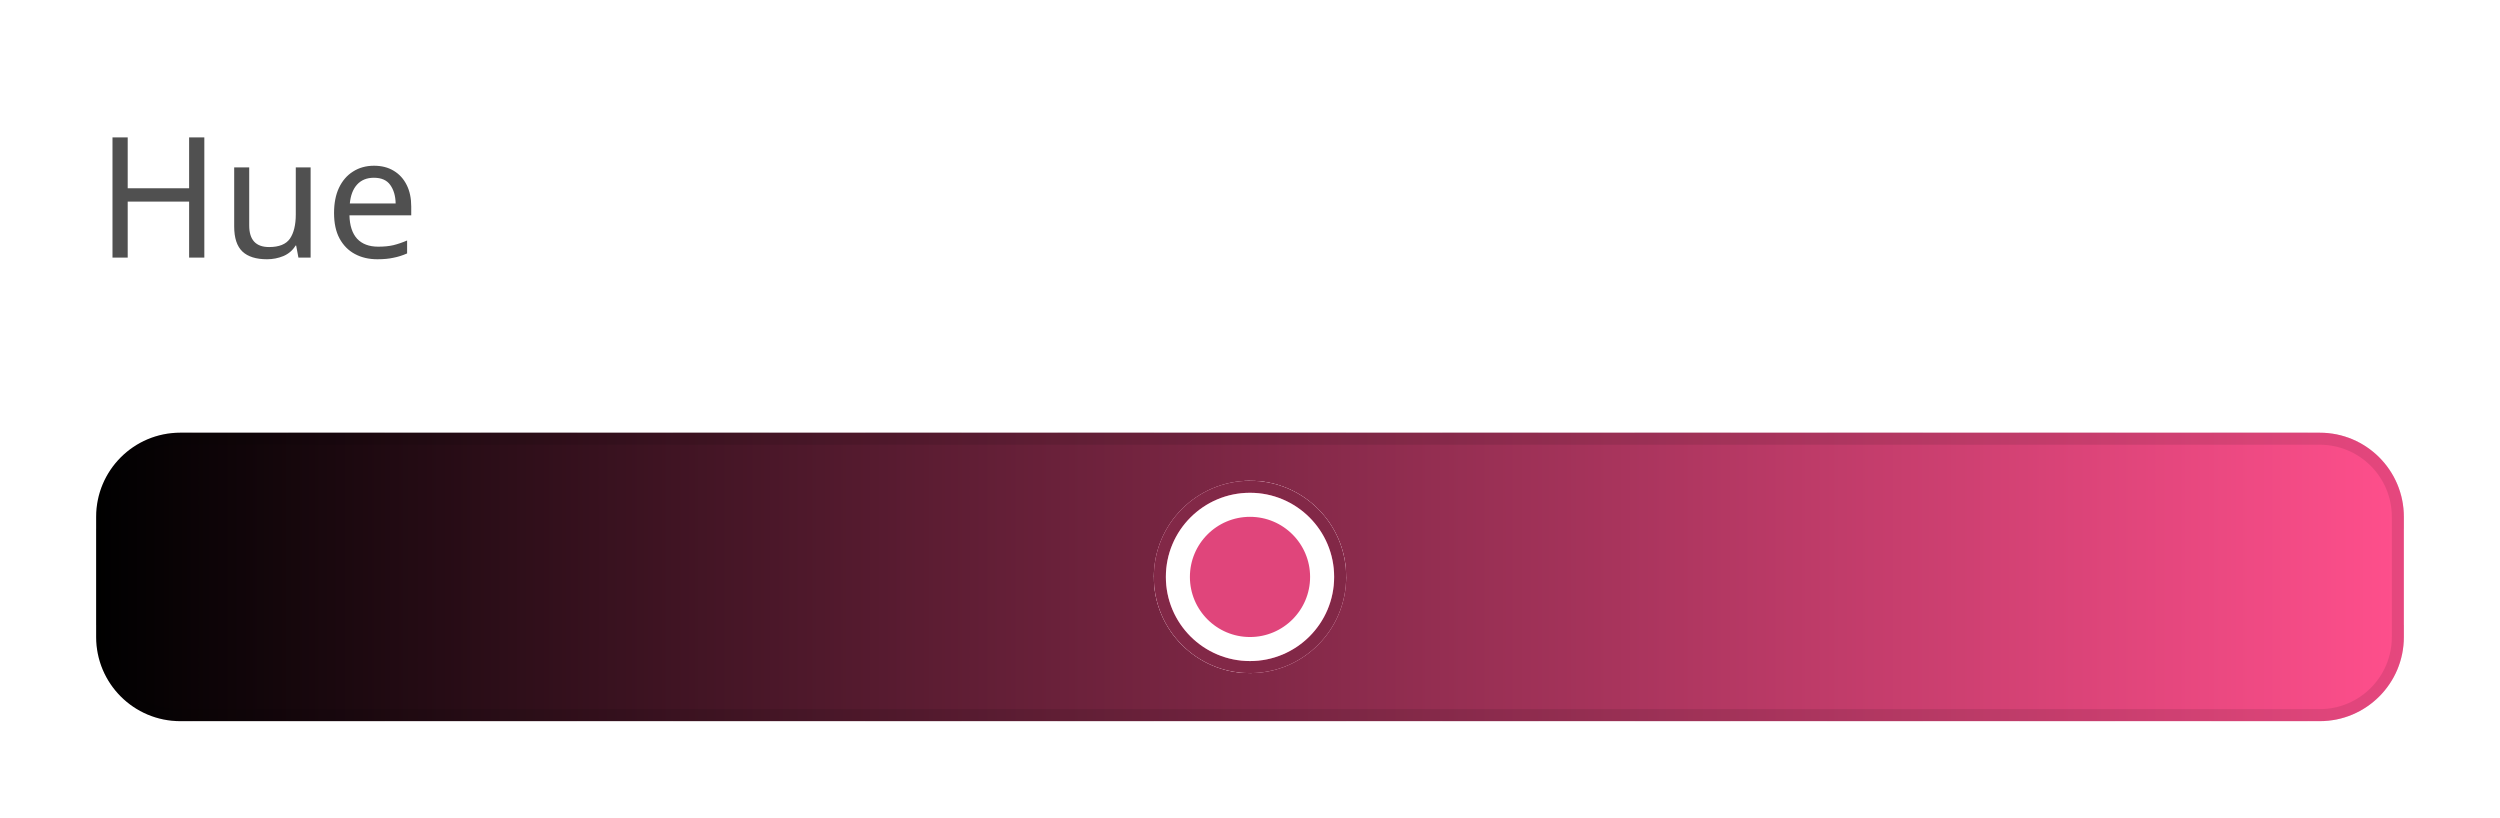
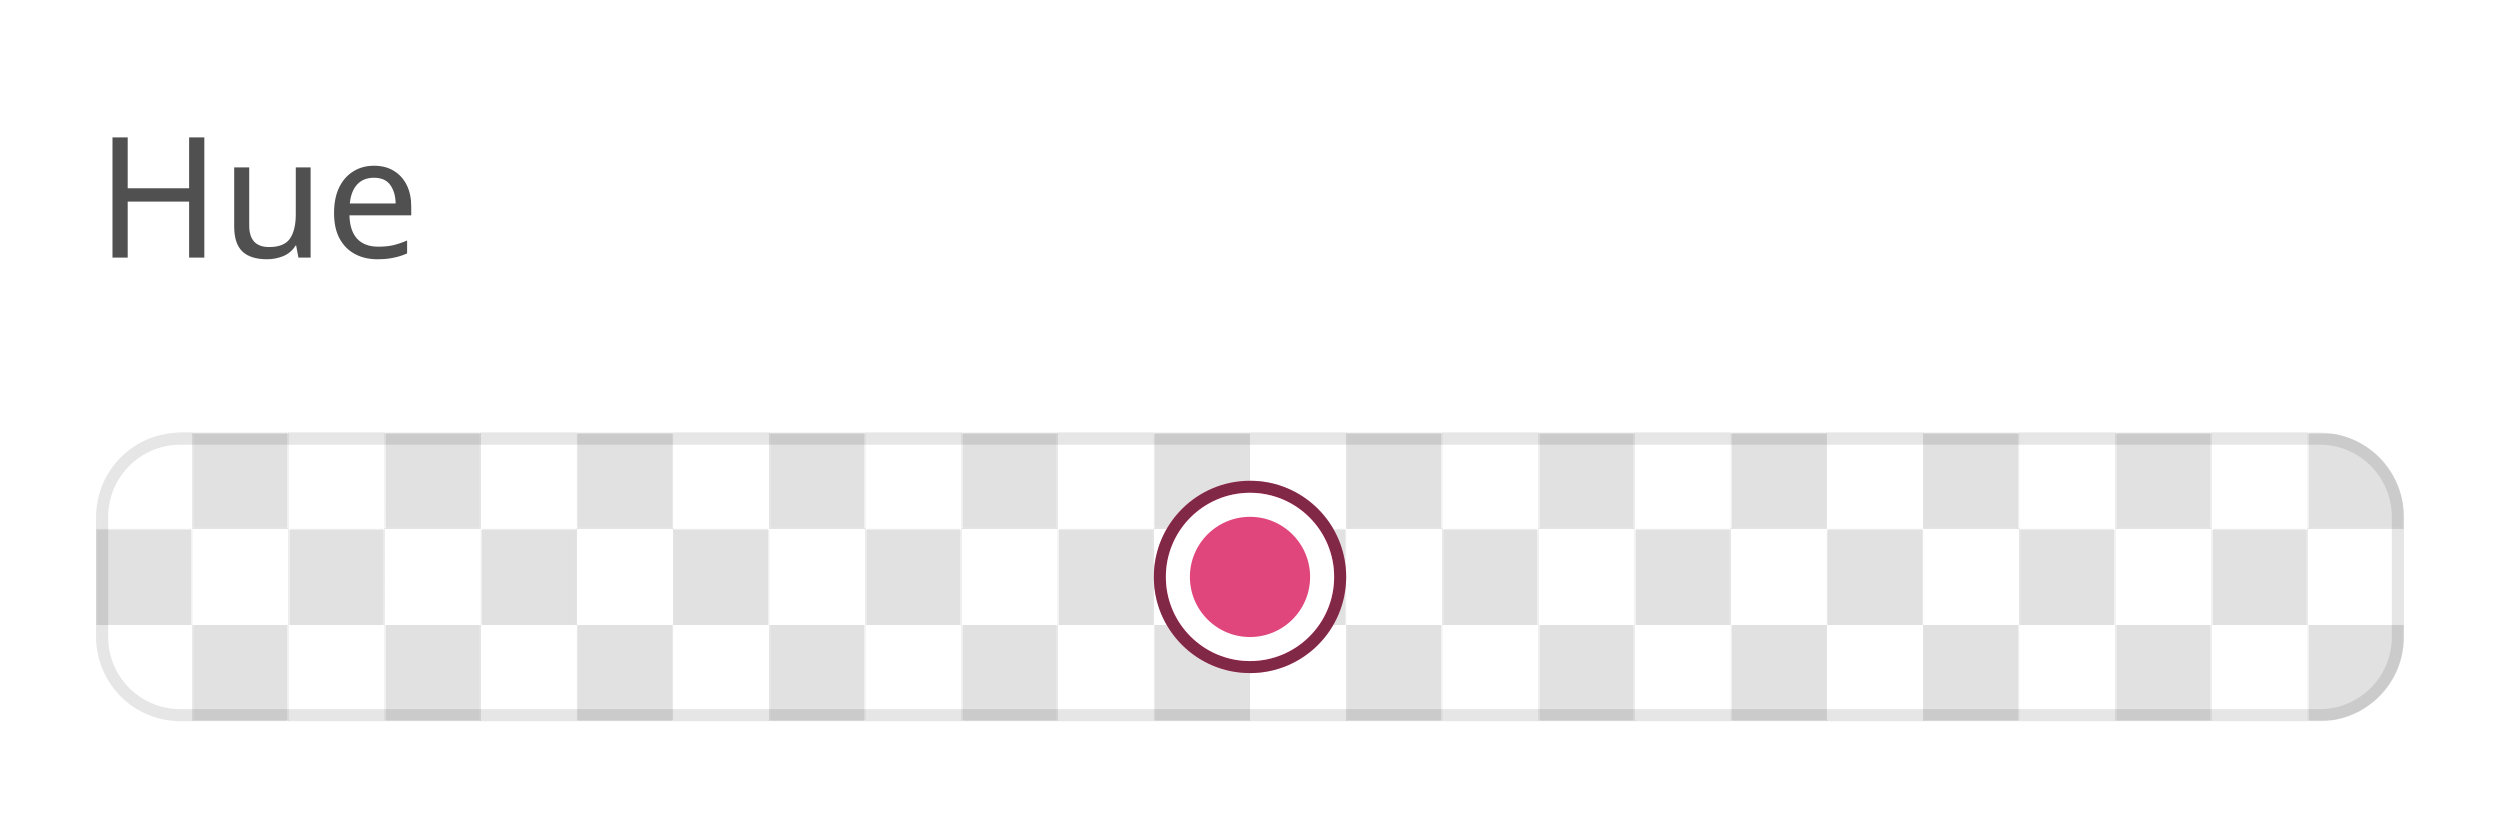
<svg xmlns="http://www.w3.org/2000/svg" width="208" height="68" viewBox="0 0 208 68">
  <rect data-part="container" data-tokens="stroke=color-gray-1000-light;strokeWidth=color-slider-border-width;strokeOpacity=color-slider-border-opacity;width=bar-width-large;minWidth=color-slider-minimum-length;height=color-control-track-width;cornerRadius=corner-radius-medium-size-small" x="8" y="36" width="192" height="24" rx="7" fill="none" />
  <defs>
    <pattern id="pattern-rgb_28_225_2c__20_225_2c__20_225_29__7c_8_7c_8_7c_36" x="8" y="36" width="16" height="16" patternUnits="userSpaceOnUse">
      <rect x="8" width="8" height="8" fill="rgb(225, 225, 225)" />
      <rect y="8" width="8" height="8" fill="rgb(225, 225, 225)" />
    </pattern>
  </defs>
  <rect data-part="opacity-checkerboard" data-tokens="fill=opacity-checkerboard-square-light;patternFill=opacity-checkerboard-square-dark;patternSize=opacity-checkerboard-square-size-medium" x="8" y="36" width="192" height="24" rx="7" fill="rgb(255, 255, 255)" />
  <rect x="8" y="36" width="192" height="24" rx="7" fill="url(#pattern-rgb_28_225_2c__20_225_2c__20_225_29__7c_8_7c_8_7c_36)" />
-   <defs>
-     <linearGradient id="gradient-1e852e84d3daaab2" gradientUnits="userSpaceOnUse" x1="8" y1="36" x2="200" y2="36">
-       <stop offset="0" stop-color="#000000" />
-       <stop offset="1" stop-color="#ff4f8c" />
-     </linearGradient>
-   </defs>
-   <rect data-part="fill" data-tokens="width=bar-width-large;height=color-control-track-width;cornerRadius=corner-radius-medium-size-small" x="8" y="36" width="192" height="24" rx="7" fill="url(#gradient-1e852e84d3daaab2)" />
+   <rect data-part="fill" data-tokens="width=bar-width-large;height=color-control-track-width;cornerRadius=corner-radius-medium-size-small" x="8" y="36" width="192" height="24" rx="7" fill="none" />
  <rect data-part="color-handle" data-tokens="stroke=color-black;strokeWidth=color-handle-outer-border-width;strokeOpacity=color-handle-inner-border-opacity;innerStroke=color-white;innerStrokeWidth=border-width-200;width=color-handle-size;height=color-handle-size" x="96" y="40" width="16" height="16" rx="8" fill="none" />
  <defs>
    <pattern id="pattern-rgb_28_225_2c__20_225_2c__20_225_29__7c_8_7c_96_7c_40" x="96" y="40" width="16" height="16" patternUnits="userSpaceOnUse">
      <rect x="8" width="8" height="8" fill="rgb(225, 225, 225)" />
      <rect y="8" width="8" height="8" fill="rgb(225, 225, 225)" />
    </pattern>
  </defs>
  <rect data-part="color-handle.opacity-checkerboard" data-tokens="fill=opacity-checkerboard-square-light;patternFill=opacity-checkerboard-square-dark;patternSize=opacity-checkerboard-square-size-medium" x="96" y="40" width="16" height="16" rx="8" fill="rgb(255, 255, 255)" />
  <rect x="96" y="40" width="16" height="16" rx="8" fill="url(#pattern-rgb_28_225_2c__20_225_2c__20_225_29__7c_8_7c_96_7c_40)" />
  <rect data-part="color-handle.fill" data-tokens="height=color-handle-size" x="96" y="40" width="16" height="16" rx="8" fill="#e0457b" />
  <rect data-part="color-handle.container.border" data-tokens="" x="96.5" y="40.5" width="15" height="15" rx="7.5" fill="none" stroke="rgb(0, 0, 0)" stroke-width="1" stroke-opacity="0.42" />
  <rect data-part="color-handle.container.inner-border" data-tokens="" x="98" y="42" width="12" height="12" rx="6" fill="none" stroke="rgb(255, 255, 255)" stroke-width="2" />
  <rect data-part="field-label" data-tokens="height=base-height-medium;gap=base-gap-medium" x="8" y="0" width="23.688" height="32" rx="0" fill="none" />
  <text data-part="field-label.label" data-tokens="color=neutral-subdued-content-color-default;fontSize=component-m-regular;fontWeight=component-m-regular;fontFamily=component-m-regular;lineHeight=line-height-100" x="8" y="16" font-family="'Adobe Clean Spectrum VF', 'Adobe Clean Spectrum VF', adobe-clean-spectrum-vf, 'Adobe Clean', 'Source Sans 3', sans-serif" font-size="14" font-weight="400" dominant-baseline="central" fill="rgb(80, 80, 80)">Hue</text>
  <rect data-part="container.border" data-tokens="" x="8.5" y="36.5" width="191" height="23" rx="6.5" fill="none" stroke="rgb(0, 0, 0)" stroke-width="1" stroke-opacity="0.1" />
</svg>
